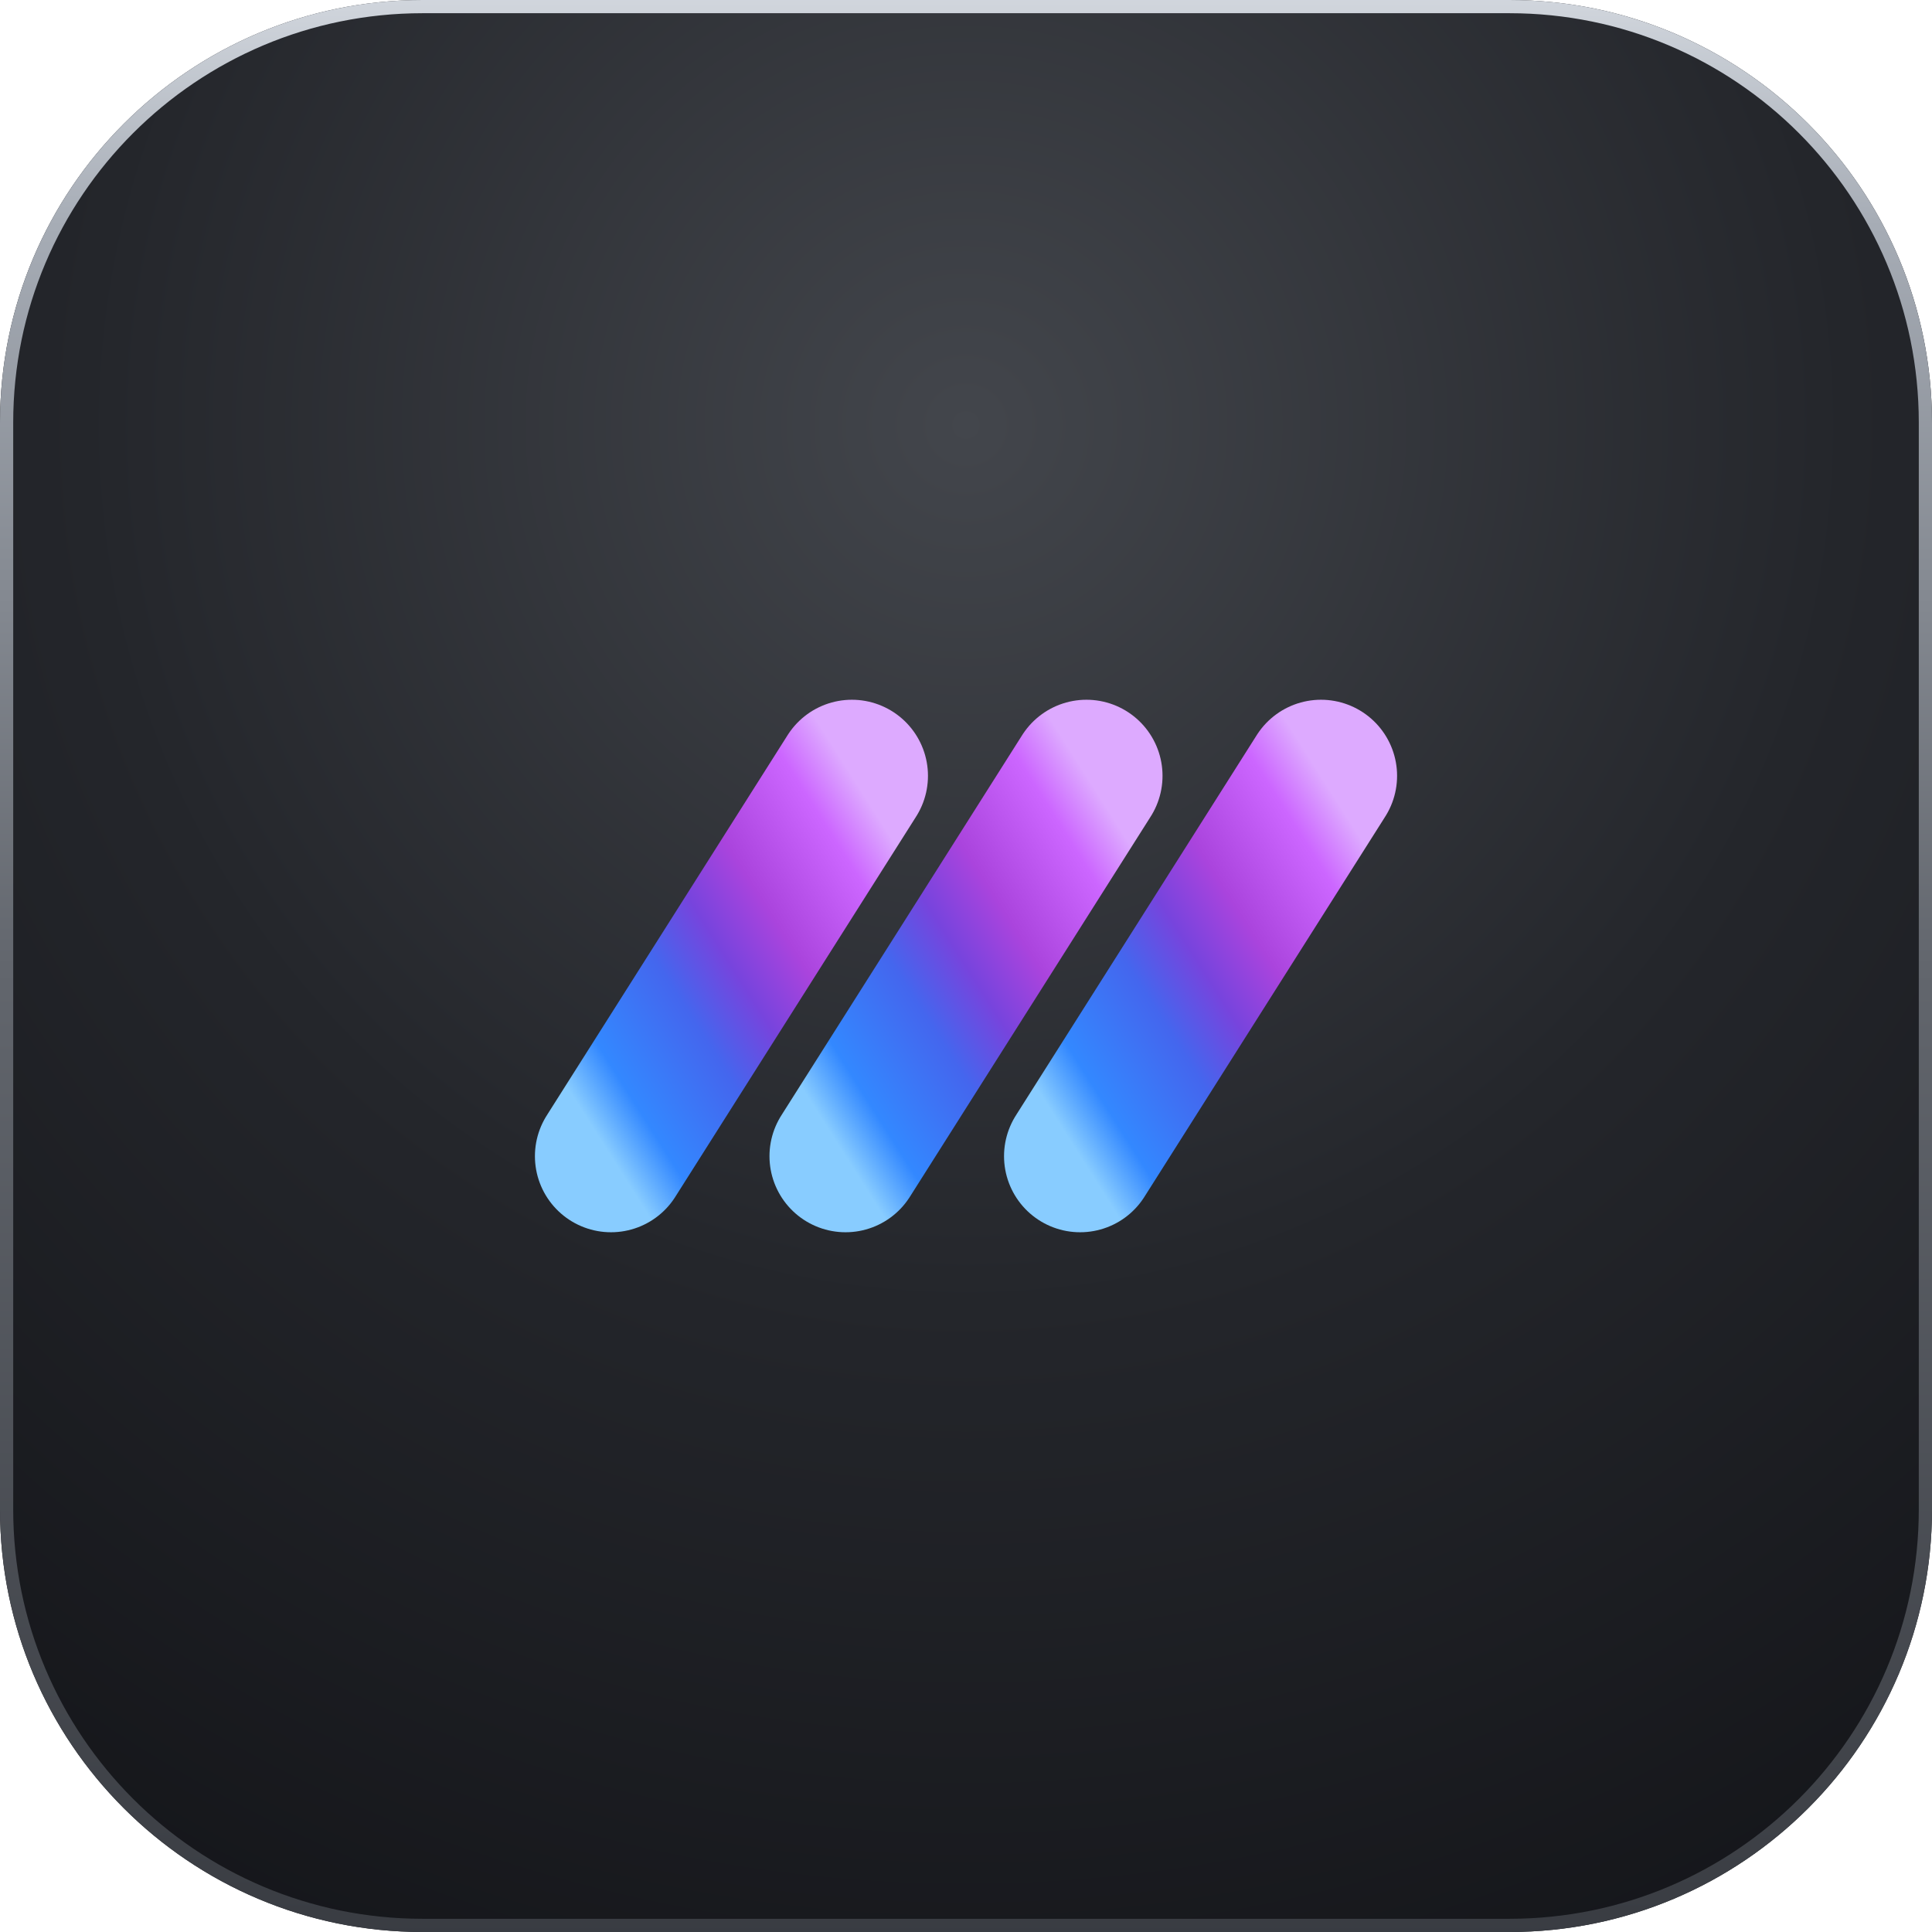
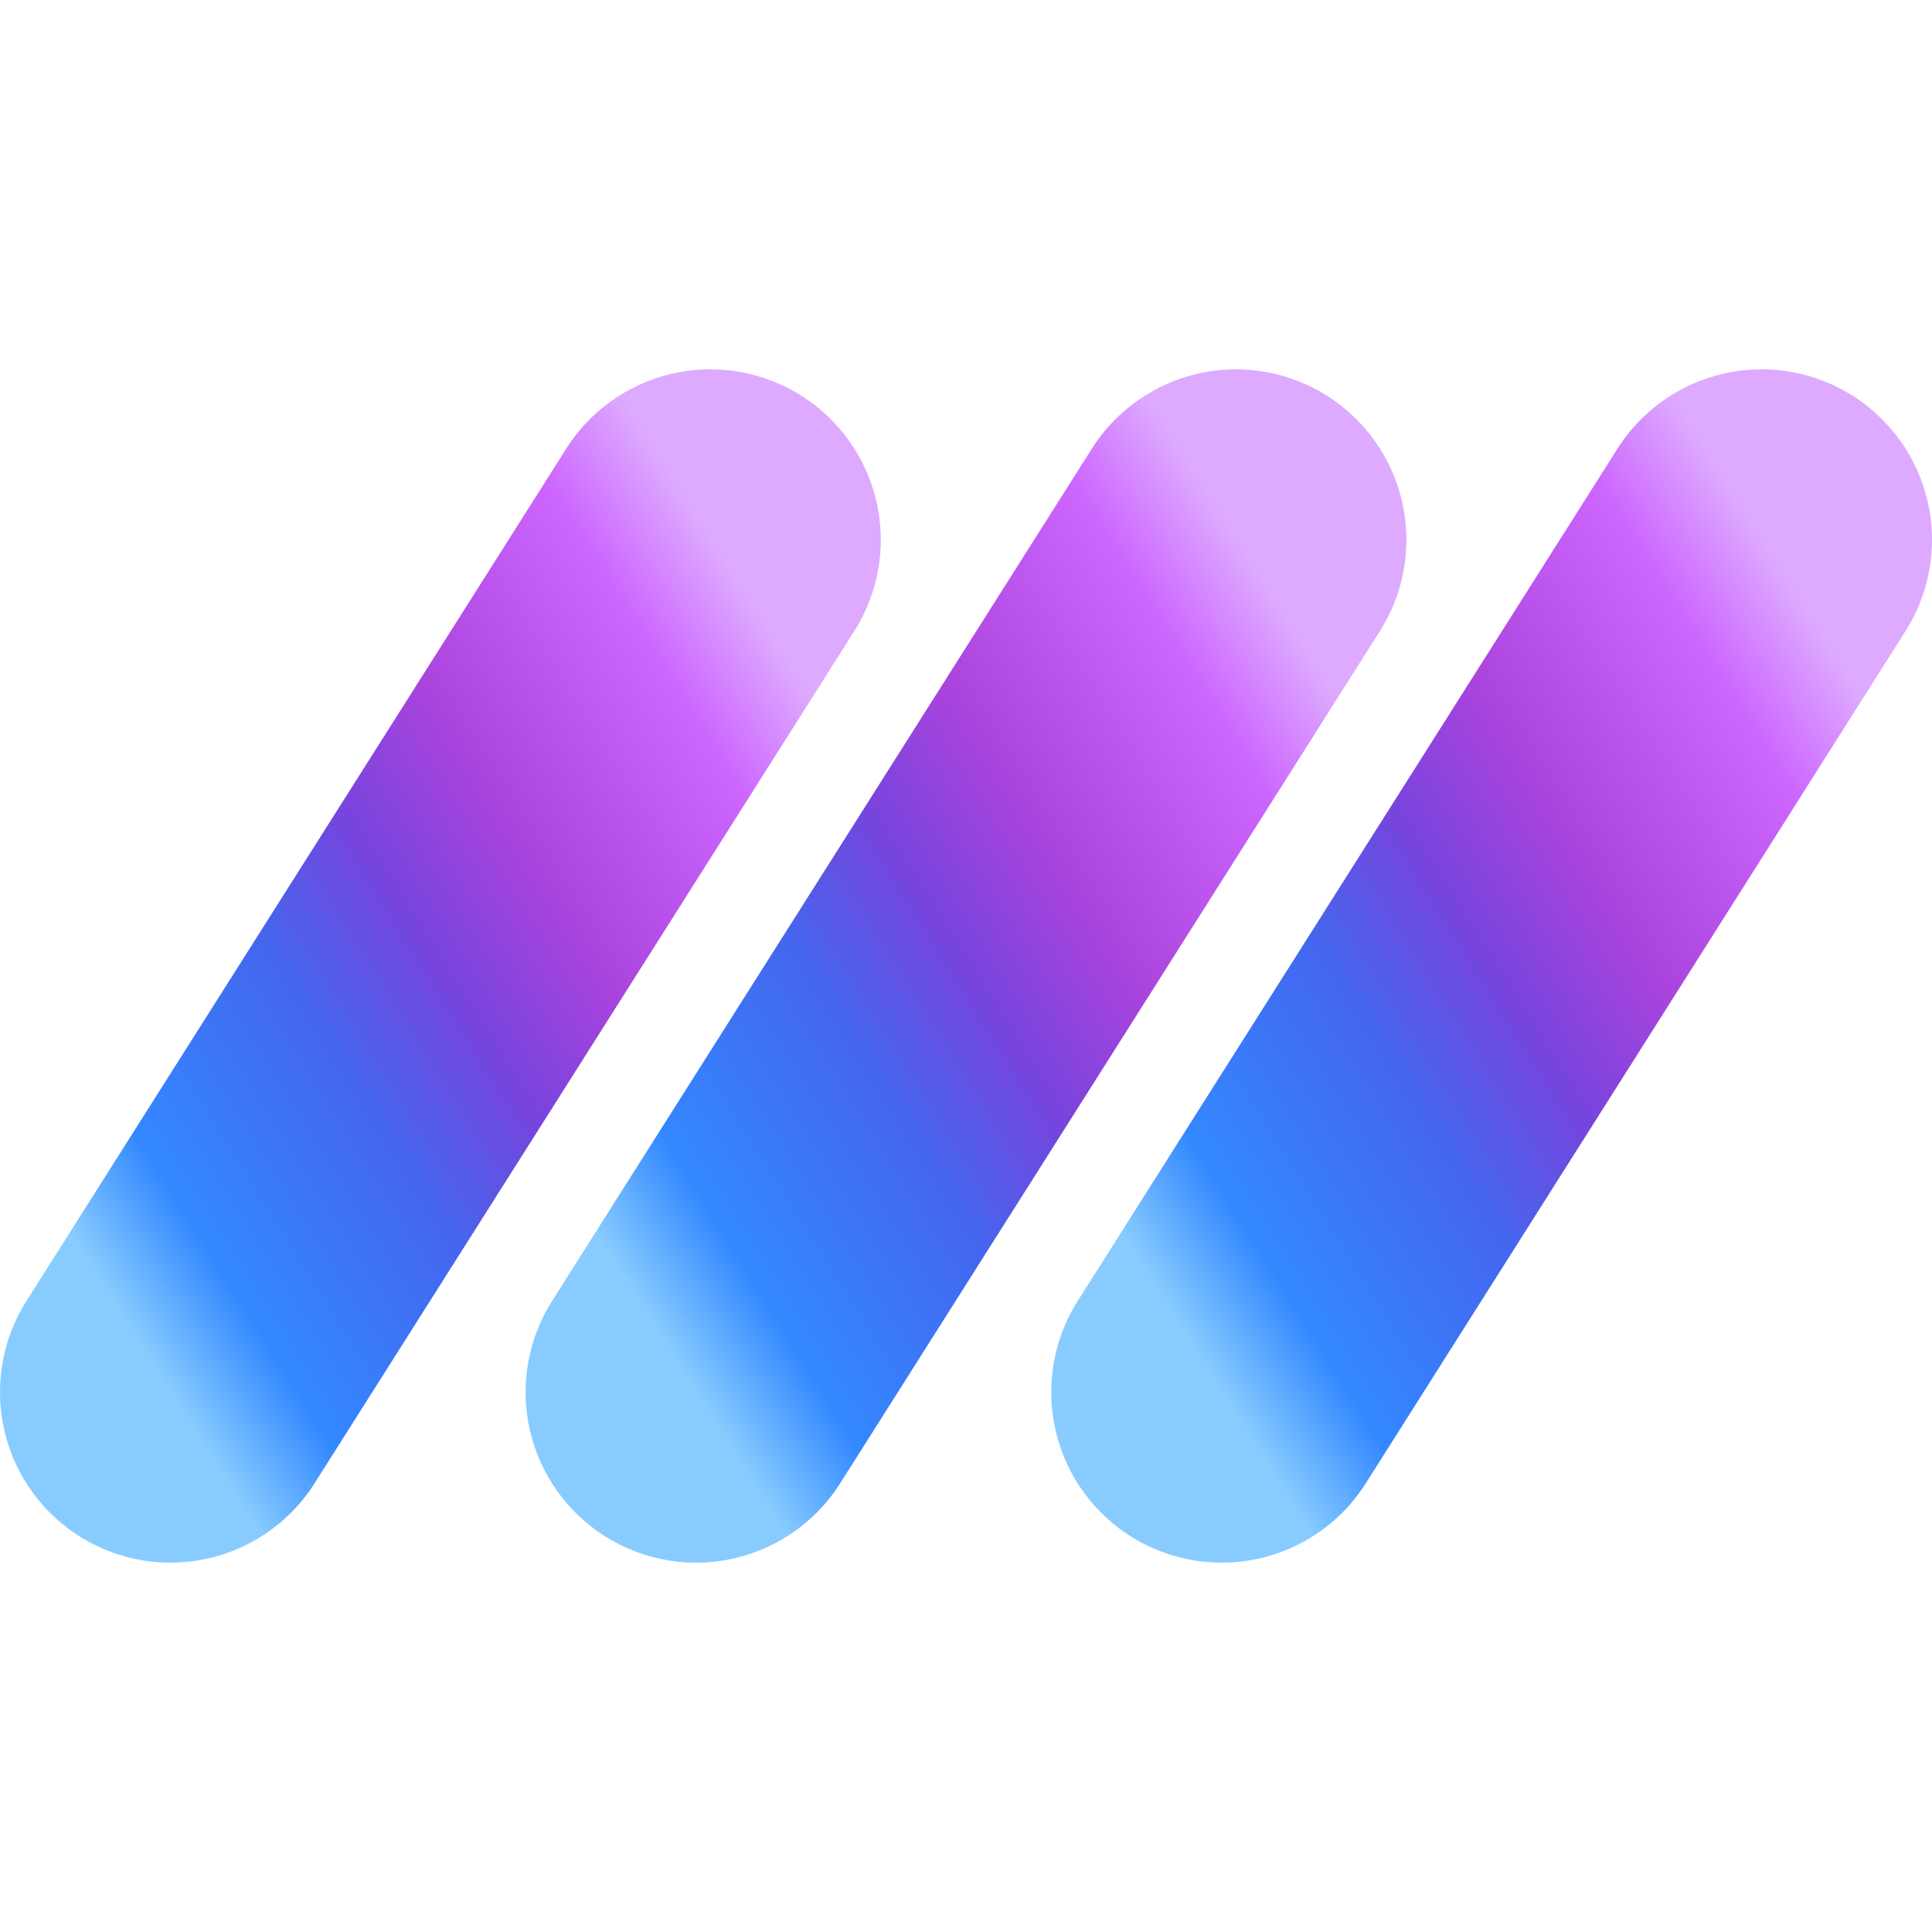
- <svg xmlns="http://www.w3.org/2000/svg" width="512" height="512" viewBox="0 0 512 512">
+ <svg xmlns="http://www.w3.org/2000/svg" width="272" height="272" viewBox="0 0 272 272" fill="none">
  <defs>
    <linearGradient id="s" x1="0" y1="1" x2="1" y2="0" gradientUnits="objectBoundingBox">
      <stop offset="0%" stop-color="#88CCFF" />
      <stop offset="12%" stop-color="#3388FF" />
      <stop offset="35%" stop-color="#4466EE" />
      <stop offset="50%" stop-color="#7744DD" />
      <stop offset="65%" stop-color="#AA44DD" />
      <stop offset="88%" stop-color="#CC66FF" />
      <stop offset="100%" stop-color="#DDAAFF" />
    </linearGradient>
-     <radialGradient id="bg" cx="50%" cy="22%" r="95%" gradientUnits="userSpaceOnUse">
-       <stop offset="0%" stop-color="#43464C" />
-       <stop offset="48%" stop-color="#24262B" />
-       <stop offset="100%" stop-color="#121317" />
-     </radialGradient>
-     <linearGradient id="rim" x1="0" y1="0" x2="0" y2="1">
-       <stop offset="0%" stop-color="#D2D7DE" />
-       <stop offset="12%" stop-color="#A6ACB5" />
-       <stop offset="50%" stop-color="#62666D" />
-       <stop offset="100%" stop-color="#393C42" />
-     </linearGradient>
-     <clipPath id="c">
-       <rect width="512" height="512" rx="112" />
-     </clipPath>
  </defs>
-   <g clip-path="url(#c)">
-     <rect width="512" height="512" fill="url(#bg)" />
-     <g transform="translate(256 256) scale(0.84) translate(-256 -256)">
-       <g stroke="url(#s)" stroke-width="48" stroke-linecap="round" fill="none">
-         <line x1="144" y1="316" x2="220" y2="196" />
-         <line x1="218" y1="316" x2="294" y2="196" />
-         <line x1="292" y1="316" x2="368" y2="196" />
-       </g>
-     </g>
-     <rect width="512" height="512" rx="112" fill="none" stroke="url(#rim)" stroke-width="7" />
+   <g transform="translate(0 52)" stroke="url(#s)" stroke-width="48" stroke-linecap="round">
+     <line x1="24" y1="144" x2="100" y2="24" />
+     <line x1="98" y1="144" x2="174" y2="24" />
+     <line x1="172" y1="144" x2="248" y2="24" />
  </g>
</svg>
